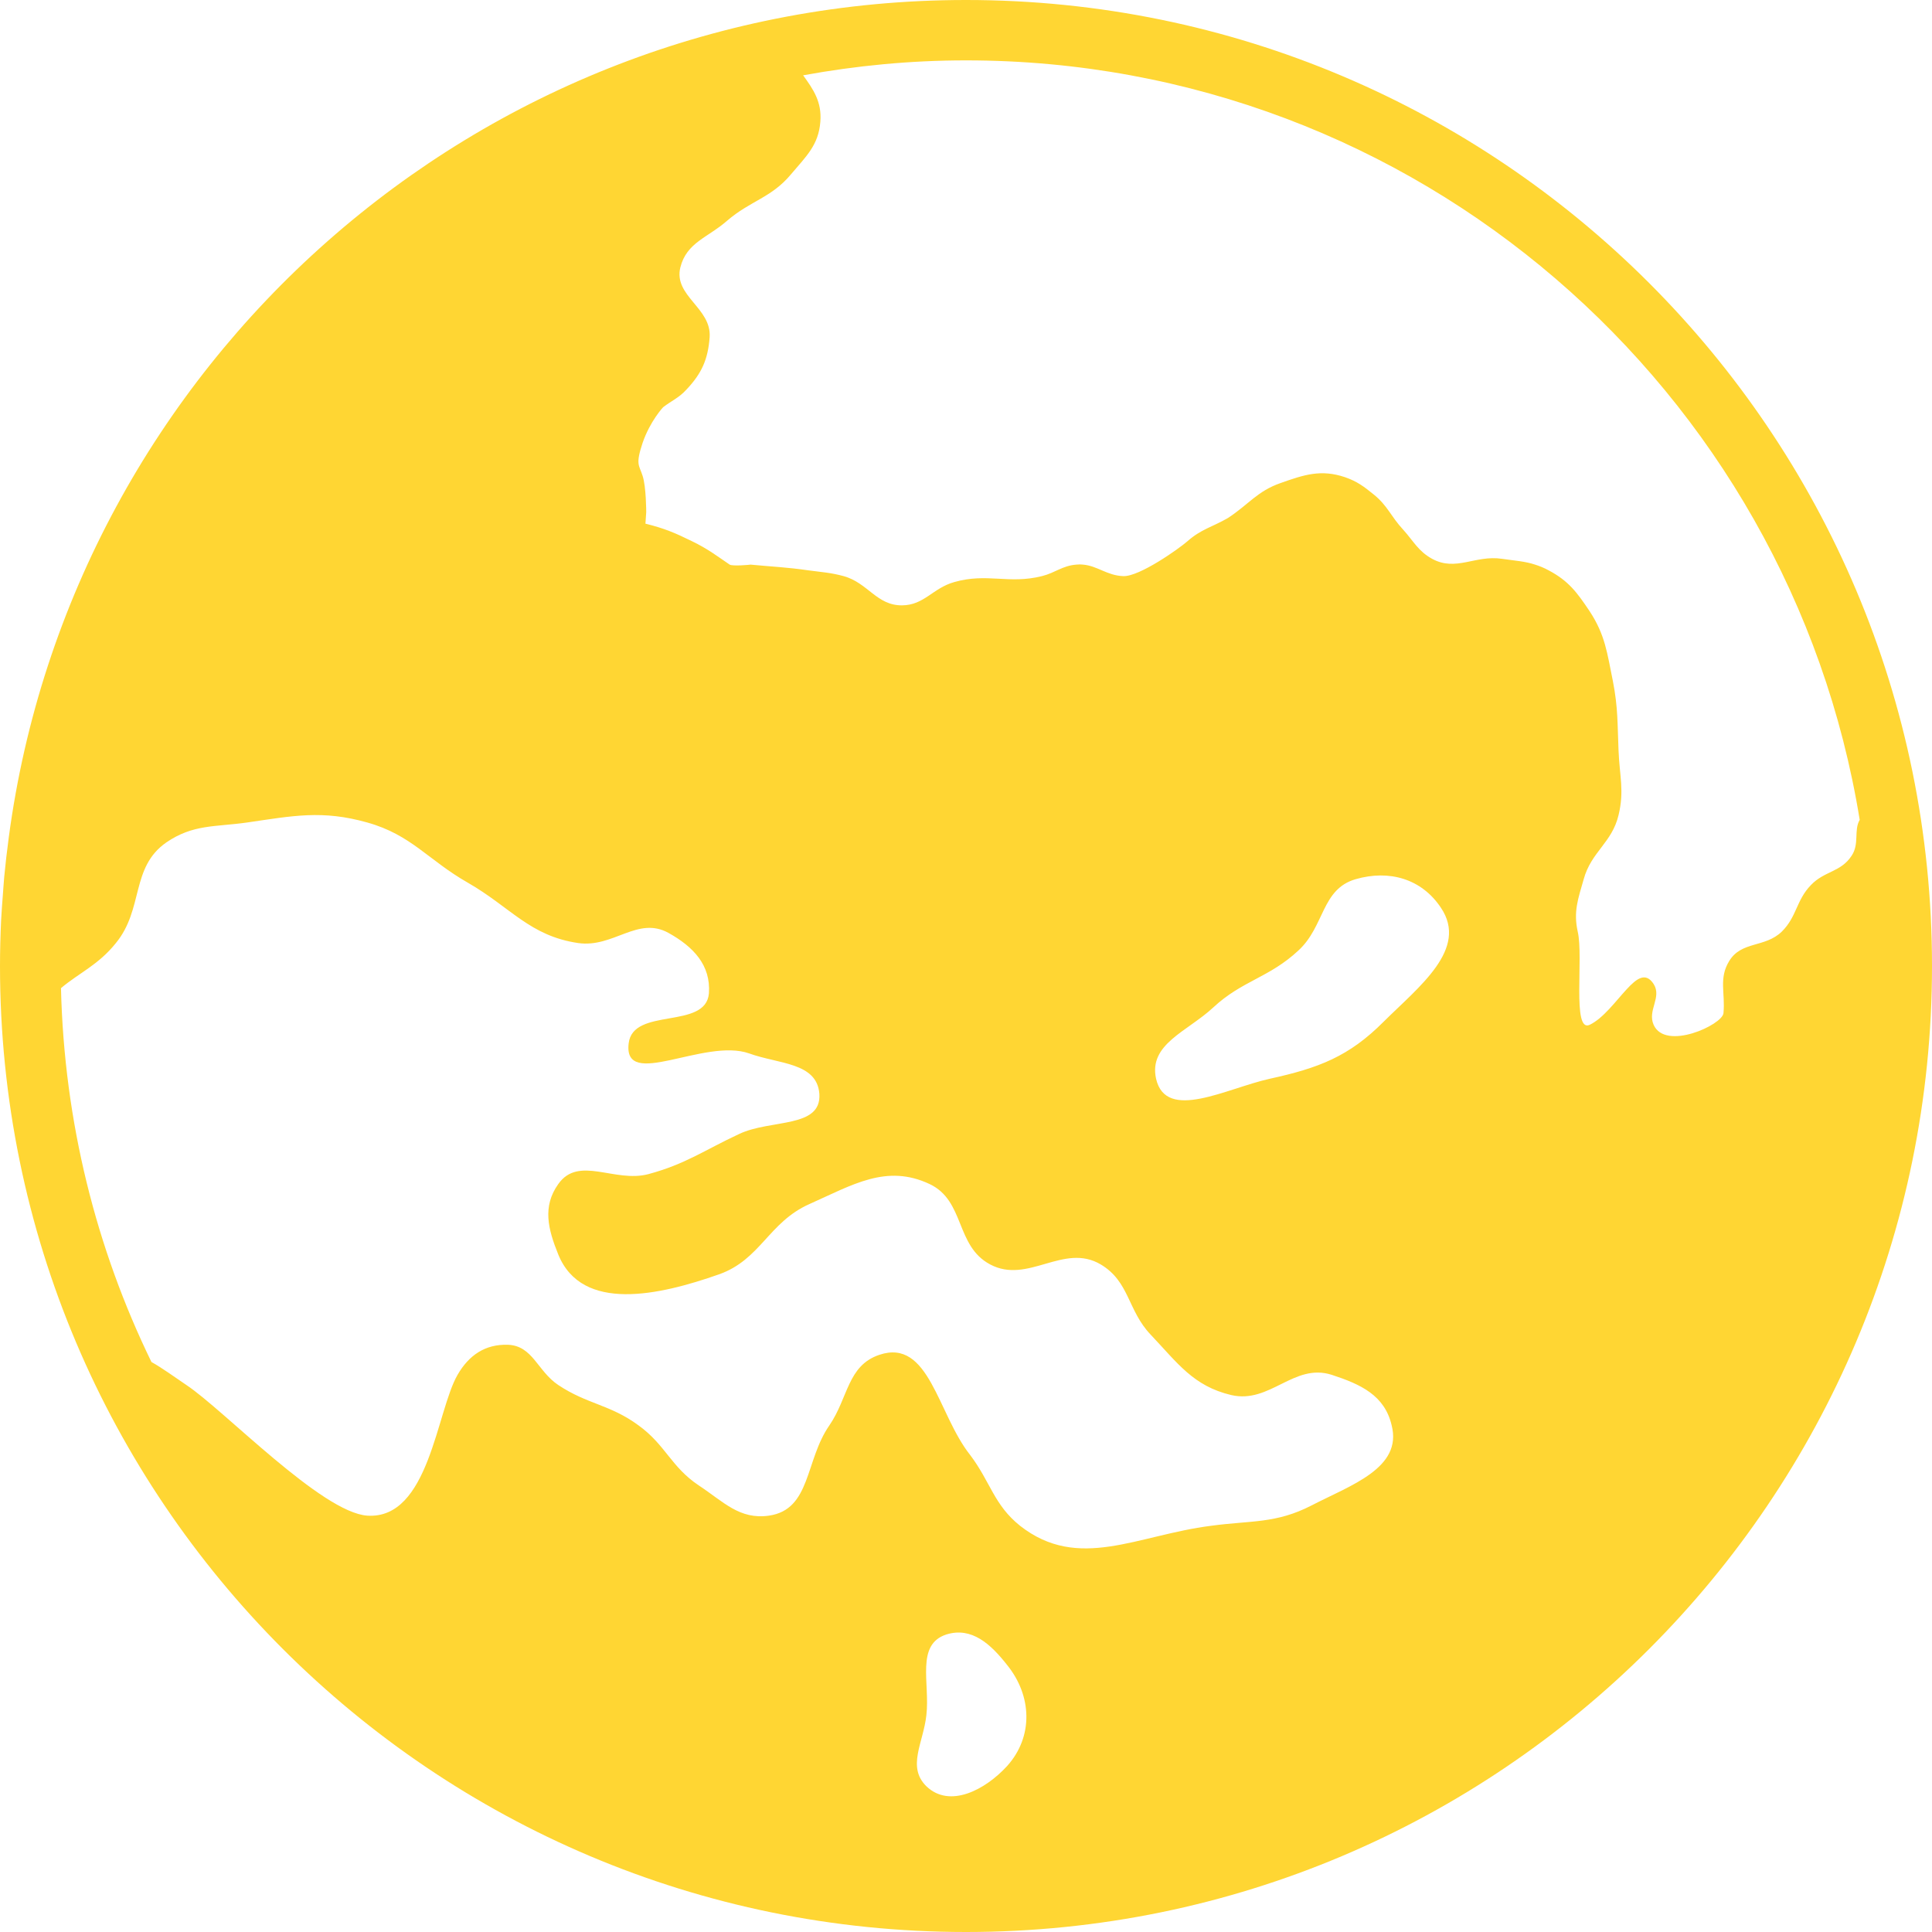
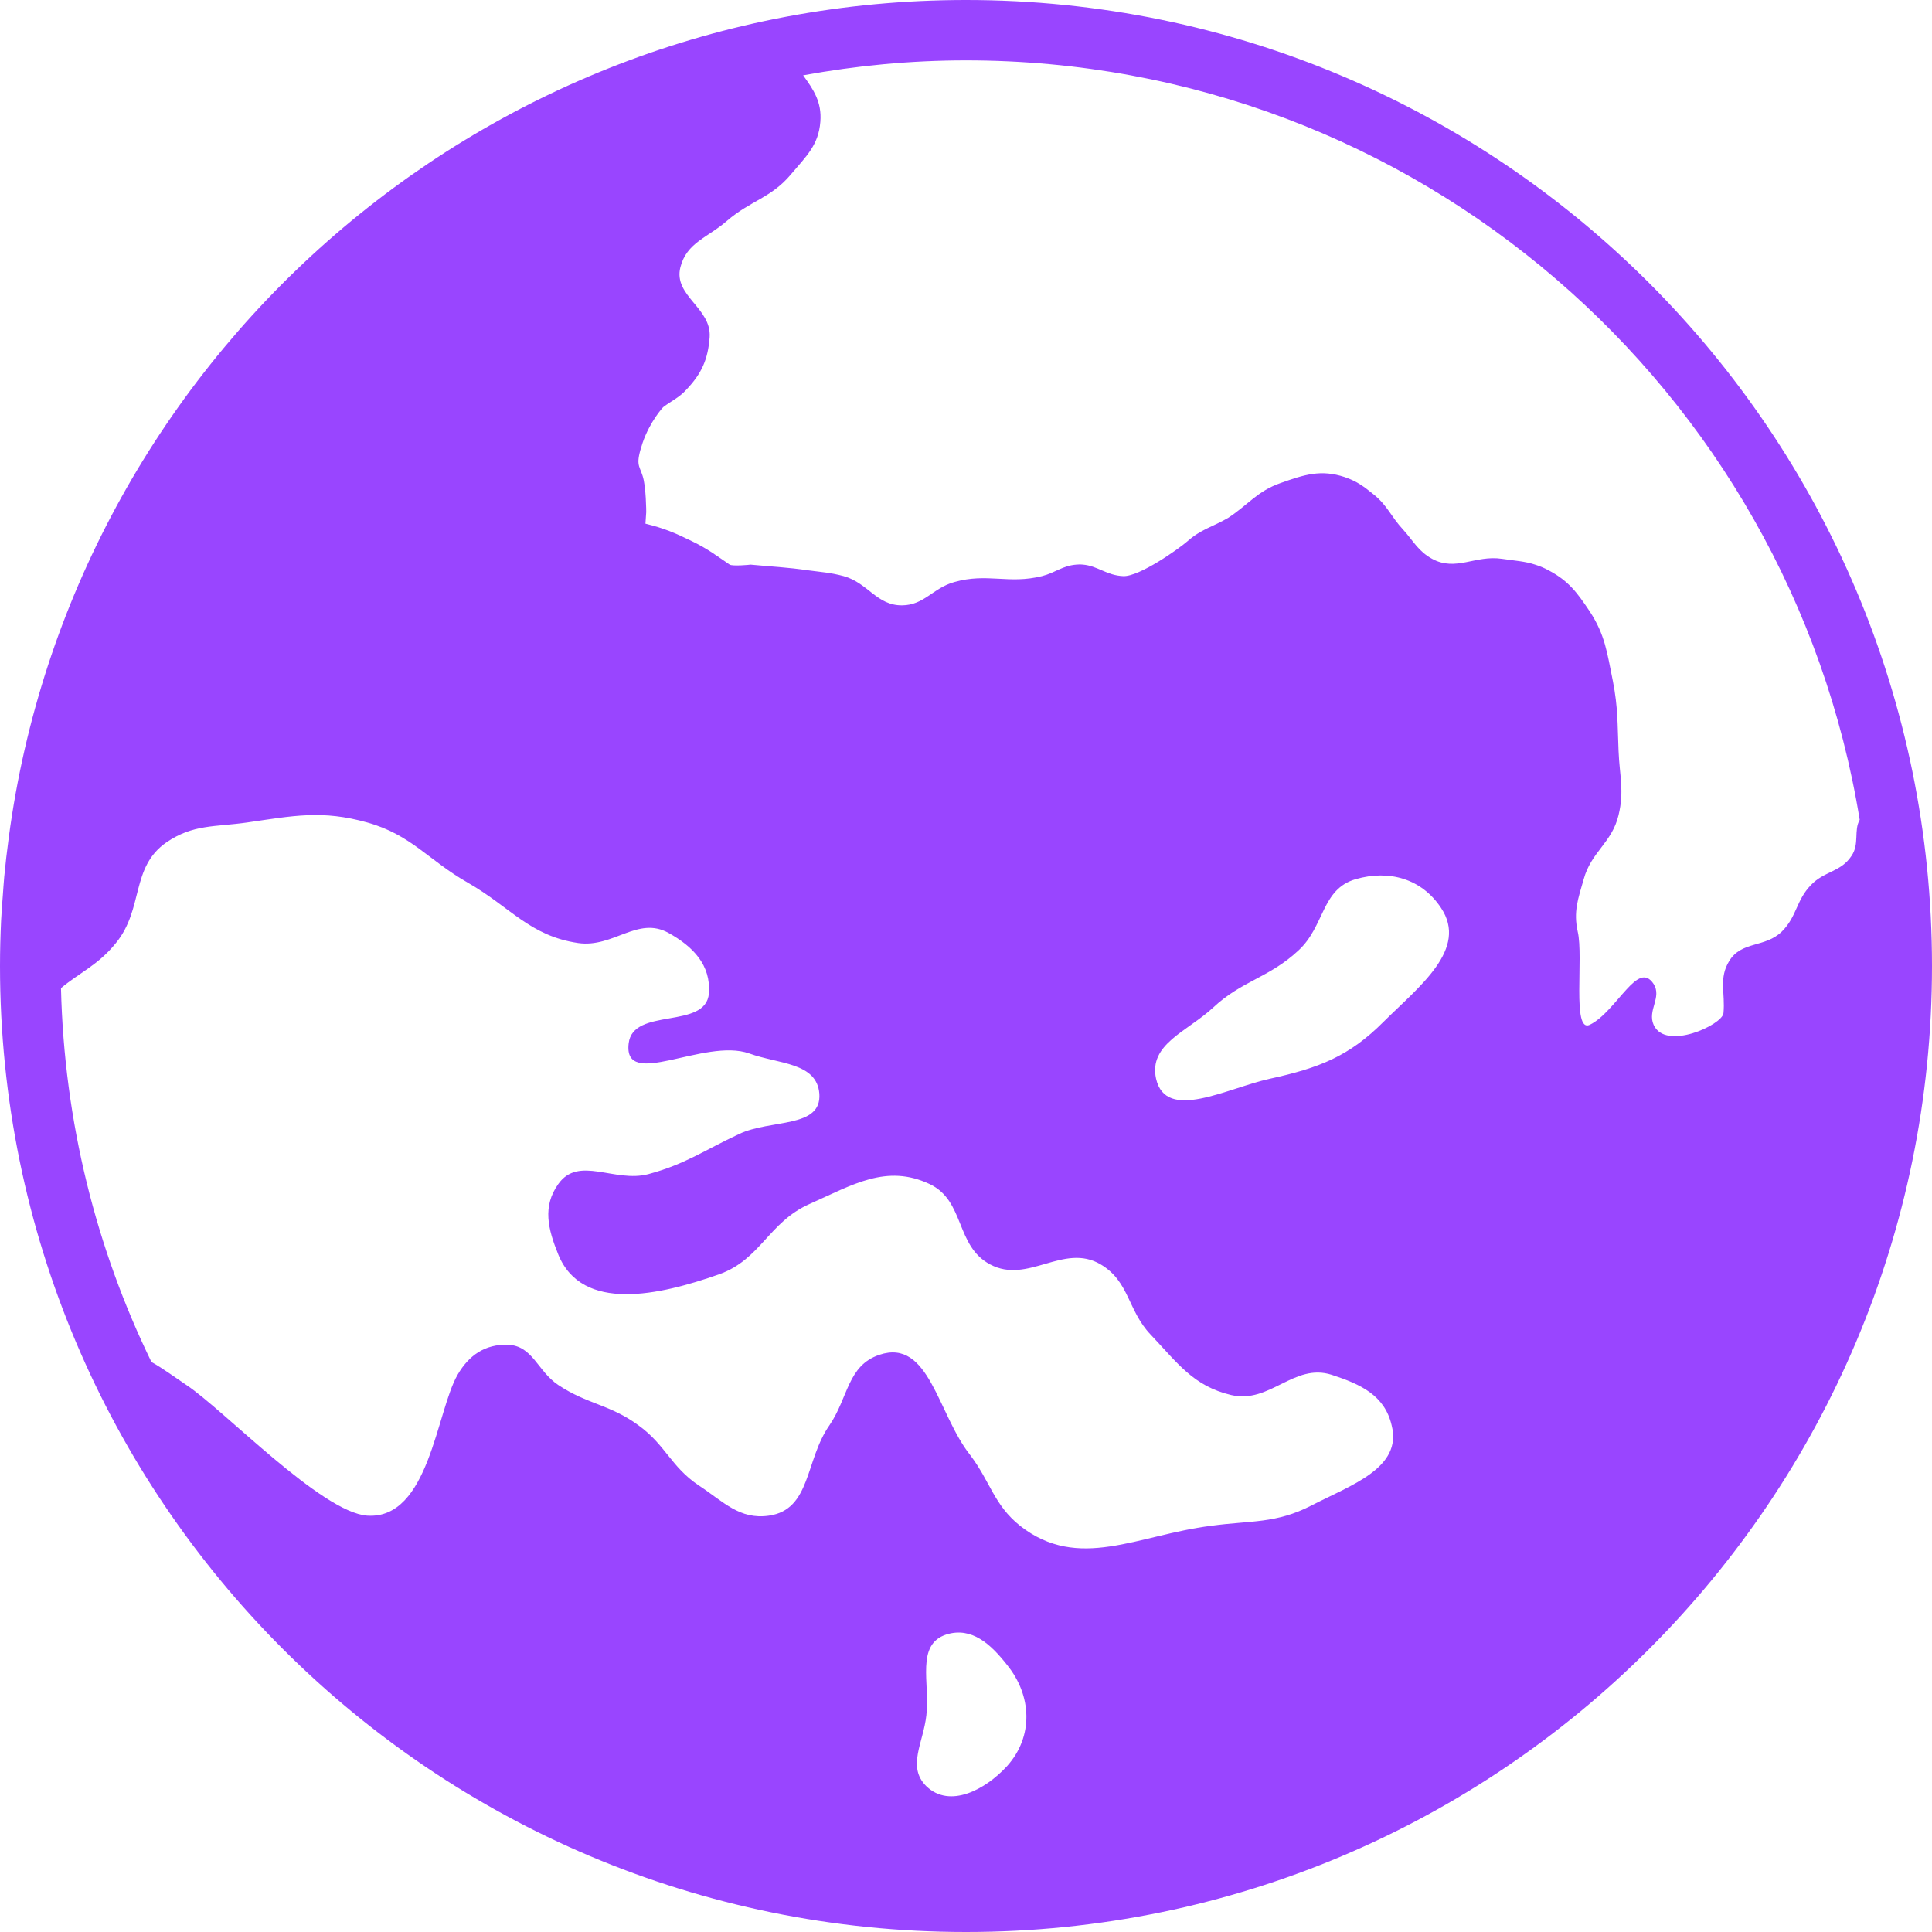
- <svg xmlns="http://www.w3.org/2000/svg" version="1.0" id="Layer_1" width="800px" height="800px" viewBox="0 0 64 64" enable-background="new 0 0 64 64" xml:space="preserve" fill="#FFD633">
+ <svg xmlns="http://www.w3.org/2000/svg" version="1.0" id="Layer_1" width="800px" height="800px" viewBox="0 0 64 64" enable-background="new 0 0 64 64" xml:space="preserve" fill="#9945FF">
  <g id="SVGRepo_bgCarrier" stroke-width="0" />
  <g id="SVGRepo_tracerCarrier" stroke-linecap="round" stroke-linejoin="round" />
  <g id="SVGRepo_iconCarrier">
-     <path fill="#FFD633" d="M32,0C15.776,0,2.381,12.077,0.292,27.729c-0.002,0.016-0.004,0.031-0.006,0.047 c-0.056,0.421-0.106,0.843-0.146,1.269c-0.019,0.197-0.029,0.396-0.045,0.594c-0.021,0.28-0.044,0.56-0.058,0.842 C0.014,30.983,0,31.49,0,32c0,17.673,14.327,32,32,32s32-14.327,32-32S49.673,0,32,0z M33.362,58.502 c-0.72,0.787-1.901,1.414-2.675,0.67c-0.653-0.644-0.099-1.44,0-2.353c0.125-1.065-0.362-2.345,0.666-2.676 c0.837-0.259,1.468,0.322,2.009,1.012C34.187,56.175,34.239,57.526,33.362,58.502z M43.446,49.87 c-1.18,0.608-2.006,0.494-3.323,0.673c-2.454,0.309-4.394,1.52-6.333,0c-0.867-0.695-0.978-1.451-1.65-2.341 c-1.084-1.364-1.355-3.879-3.01-3.322c-1.058,0.356-1.026,1.415-1.654,2.335c-0.81,1.156-0.607,2.793-2.005,2.993 c-0.974,0.138-1.499-0.458-2.321-1c-0.922-0.614-1.104-1.348-2.002-1.993c-0.934-0.689-1.69-0.693-2.654-1.334 c-0.694-0.463-0.842-1.304-1.673-1.334c-0.751-0.022-1.289,0.346-1.664,0.996c-0.701,1.214-0.942,4.793-2.988,4.665 c-1.516-0.103-4.758-3.509-5.994-4.327c-0.405-0.273-0.78-0.551-1.158-0.763c-1.829-3.756-2.891-7.952-2.997-12.385 c0.614-0.515,1.239-0.769,1.819-1.493c0.927-1.13,0.481-2.507,1.673-3.335c0.886-0.604,1.602-0.507,2.669-0.658 c1.529-0.222,2.491-0.422,3.988,0c1.459,0.409,2.016,1.246,3.326,1.992c1.415,0.81,2.052,1.766,3.66,2.001 c1.166,0.165,1.966-0.901,2.988-0.337c0.824,0.458,1.406,1.066,1.341,2.001c-0.1,1.218-2.522,0.444-2.659,1.662 c-0.183,1.558,2.512-0.194,3.992,0.33c0.974,0.355,2.241,0.294,2.325,1.334c0.081,1.156-1.608,0.837-2.657,1.335 c-1.162,0.541-1.771,0.996-3.004,1.329c-1.125,0.298-2.312-0.628-2.987,0.329c-0.53,0.742-0.343,1.489,0,2.335 c0.787,1.931,3.349,1.352,5.322,0.657c1.383-0.488,1.641-1.726,2.997-2.329c1.438-0.641,2.554-1.335,3.981-0.663 c1.178,0.556,0.849,2.05,2.006,2.663c1.253,0.668,2.432-0.729,3.663,0c0.957,0.569,0.887,1.521,1.655,2.327 c0.894,0.942,1.41,1.702,2.668,2c1.286,0.299,2.072-1.071,3.327-0.671c0.965,0.315,1.755,0.68,1.987,1.672 C46.465,48.634,44.744,49.198,43.446,49.87z M45.839,33.841c-1.154,1.16-2.156,1.539-3.771,1.893c-1.433,0.315-3.443,1.438-3.772,0 c-0.251-1.148,1.029-1.558,1.893-2.359c0.959-0.895,1.854-0.983,2.826-1.892c0.87-0.802,0.756-2.031,1.893-2.359 c1.109-0.32,2.182-0.019,2.825,0.947C48.652,31.438,47.006,32.681,45.839,33.841z M59.989,29.319 c-0.492,0.508-0.462,1.044-0.965,1.542c-0.557,0.539-1.331,0.307-1.738,0.968c-0.358,0.577-0.13,1.057-0.194,1.735 c-0.041,0.387-1.924,1.256-2.313,0.385c-0.214-0.481,0.281-0.907,0-1.353c-0.263-0.401-0.555-0.195-0.899,0.181 c-0.359,0.388-0.772,0.958-1.221,1.172c-0.589,0.273-0.196-2.25-0.395-3.088c-0.146-0.663,0.01-1.08,0.198-1.736 c0.25-0.91,0.938-1.206,1.155-2.125c0.194-0.806,0.033-1.295,0-2.123c-0.039-0.906-0.015-1.427-0.188-2.314 c-0.192-0.937-0.252-1.525-0.771-2.316c-0.418-0.624-0.694-1.001-1.354-1.352c-0.16-0.088-0.31-0.146-0.452-0.191 c-0.34-0.113-0.659-0.128-1.098-0.193c-0.888-0.132-1.522,0.432-2.314,0c-0.462-0.255-0.606-0.575-0.96-0.967 c-0.404-0.434-0.511-0.789-0.967-1.158c-0.341-0.276-0.552-0.437-0.965-0.581c-0.79-0.263-1.342-0.082-2.126,0.196 c-0.77,0.268-1.058,0.707-1.739,1.155c-0.522,0.303-0.893,0.371-1.348,0.774c-0.276,0.242-1.59,1.177-2.127,1.155 c-0.544-0.021-0.851-0.343-1.338-0.382c-0.065-0.008-0.13-0.008-0.204,0c0,0,0,0-0.005,0c-0.473,0.036-0.696,0.269-1.146,0.382 c-1.107,0.276-1.812-0.115-2.905,0.197c-0.712,0.2-0.993,0.766-1.73,0.771c-0.841,0.005-1.125-0.743-1.932-0.968 c-0.442-0.118-0.702-0.129-1.157-0.19c-0.749-0.108-1.178-0.119-1.926-0.191H24.86c-0.016,0.006-0.591,0.058-0.688,0 c-0.422-0.286-0.722-0.521-1.244-0.773c-0.575-0.283-0.919-0.428-1.547-0.584l0.026-0.381c0,0,0-0.847-0.121-1.207 c-0.115-0.361-0.24-0.361,0-1.086c0.248-0.722,0.679-1.182,0.679-1.182c0.297-0.228,0.516-0.305,0.769-0.58 c0.51-0.539,0.717-0.998,0.774-1.739c0.067-0.972-1.205-1.367-0.97-2.316c0.209-0.826,0.904-0.98,1.547-1.543 c0.779-0.67,1.468-0.758,2.12-1.542c0.501-0.593,0.911-0.965,0.97-1.738c0.053-0.657-0.23-1.068-0.57-1.538 C28.356,2.175,30.157,2,32,2c14.919,0,27.29,10.893,29.605,25.158c-0.203,0.352-0.001,0.796-0.27,1.193 C60.979,28.894,60.436,28.85,59.989,29.319z" />
+     <path fill="#9945FF" d="M32,0C15.776,0,2.381,12.077,0.292,27.729c-0.002,0.016-0.004,0.031-0.006,0.047 c-0.056,0.421-0.106,0.843-0.146,1.269c-0.019,0.197-0.029,0.396-0.045,0.594c-0.021,0.28-0.044,0.56-0.058,0.842 C0.014,30.983,0,31.49,0,32c0,17.673,14.327,32,32,32s32-14.327,32-32S49.673,0,32,0z M33.362,58.502 c-0.72,0.787-1.901,1.414-2.675,0.67c-0.653-0.644-0.099-1.44,0-2.353c0.125-1.065-0.362-2.345,0.666-2.676 c0.837-0.259,1.468,0.322,2.009,1.012C34.187,56.175,34.239,57.526,33.362,58.502z M43.446,49.87 c-1.18,0.608-2.006,0.494-3.323,0.673c-2.454,0.309-4.394,1.52-6.333,0c-0.867-0.695-0.978-1.451-1.65-2.341 c-1.084-1.364-1.355-3.879-3.01-3.322c-1.058,0.356-1.026,1.415-1.654,2.335c-0.81,1.156-0.607,2.793-2.005,2.993 c-0.974,0.138-1.499-0.458-2.321-1c-0.922-0.614-1.104-1.348-2.002-1.993c-0.934-0.689-1.69-0.693-2.654-1.334 c-0.694-0.463-0.842-1.304-1.673-1.334c-0.751-0.022-1.289,0.346-1.664,0.996c-0.701,1.214-0.942,4.793-2.988,4.665 c-1.516-0.103-4.758-3.509-5.994-4.327c-0.405-0.273-0.78-0.551-1.158-0.763c-1.829-3.756-2.891-7.952-2.997-12.385 c0.614-0.515,1.239-0.769,1.819-1.493c0.927-1.13,0.481-2.507,1.673-3.335c0.886-0.604,1.602-0.507,2.669-0.658 c1.529-0.222,2.491-0.422,3.988,0c1.459,0.409,2.016,1.246,3.326,1.992c1.415,0.81,2.052,1.766,3.66,2.001 c1.166,0.165,1.966-0.901,2.988-0.337c0.824,0.458,1.406,1.066,1.341,2.001c-0.1,1.218-2.522,0.444-2.659,1.662 c-0.183,1.558,2.512-0.194,3.992,0.33c0.974,0.355,2.241,0.294,2.325,1.334c0.081,1.156-1.608,0.837-2.657,1.335 c-1.162,0.541-1.771,0.996-3.004,1.329c-1.125,0.298-2.312-0.628-2.987,0.329c-0.53,0.742-0.343,1.489,0,2.335 c0.787,1.931,3.349,1.352,5.322,0.657c1.383-0.488,1.641-1.726,2.997-2.329c1.438-0.641,2.554-1.335,3.981-0.663 c1.178,0.556,0.849,2.05,2.006,2.663c1.253,0.668,2.432-0.729,3.663,0c0.957,0.569,0.887,1.521,1.655,2.327 c0.894,0.942,1.41,1.702,2.668,2c1.286,0.299,2.072-1.071,3.327-0.671c0.965,0.315,1.755,0.68,1.987,1.672 C46.465,48.634,44.744,49.198,43.446,49.87z M45.839,33.841c-1.154,1.16-2.156,1.539-3.771,1.893c-1.433,0.315-3.443,1.438-3.772,0 c-0.251-1.148,1.029-1.558,1.893-2.359c0.959-0.895,1.854-0.983,2.826-1.892c0.87-0.802,0.756-2.031,1.893-2.359 c1.109-0.32,2.182-0.019,2.825,0.947C48.652,31.438,47.006,32.681,45.839,33.841z M59.989,29.319 c-0.492,0.508-0.462,1.044-0.965,1.542c-0.557,0.539-1.331,0.307-1.738,0.968c-0.358,0.577-0.13,1.057-0.194,1.735 c-0.041,0.387-1.924,1.256-2.313,0.385c-0.214-0.481,0.281-0.907,0-1.353c-0.263-0.401-0.555-0.195-0.899,0.181 c-0.359,0.388-0.772,0.958-1.221,1.172c-0.589,0.273-0.196-2.25-0.395-3.088c-0.146-0.663,0.01-1.08,0.198-1.736 c0.25-0.91,0.938-1.206,1.155-2.125c0.194-0.806,0.033-1.295,0-2.123c-0.039-0.906-0.015-1.427-0.188-2.314 c-0.192-0.937-0.252-1.525-0.771-2.316c-0.418-0.624-0.694-1.001-1.354-1.352c-0.16-0.088-0.31-0.146-0.452-0.191 c-0.34-0.113-0.659-0.128-1.098-0.193c-0.888-0.132-1.522,0.432-2.314,0c-0.462-0.255-0.606-0.575-0.96-0.967 c-0.404-0.434-0.511-0.789-0.967-1.158c-0.341-0.276-0.552-0.437-0.965-0.581c-0.79-0.263-1.342-0.082-2.126,0.196 c-0.77,0.268-1.058,0.707-1.739,1.155c-0.522,0.303-0.893,0.371-1.348,0.774c-0.276,0.242-1.59,1.177-2.127,1.155 c-0.544-0.021-0.851-0.343-1.338-0.382c-0.065-0.008-0.13-0.008-0.204,0c0,0,0,0-0.005,0c-0.473,0.036-0.696,0.269-1.146,0.382 c-1.107,0.276-1.812-0.115-2.905,0.197c-0.712,0.2-0.993,0.766-1.73,0.771c-0.841,0.005-1.125-0.743-1.932-0.968 c-0.442-0.118-0.702-0.129-1.157-0.19c-0.749-0.108-1.178-0.119-1.926-0.191H24.86c-0.016,0.006-0.591,0.058-0.688,0 c-0.422-0.286-0.722-0.521-1.244-0.773c-0.575-0.283-0.919-0.428-1.547-0.584l0.026-0.381c0,0,0-0.847-0.121-1.207 c-0.115-0.361-0.24-0.361,0-1.086c0.248-0.722,0.679-1.182,0.679-1.182c0.297-0.228,0.516-0.305,0.769-0.58 c0.51-0.539,0.717-0.998,0.774-1.739c0.067-0.972-1.205-1.367-0.97-2.316c0.209-0.826,0.904-0.98,1.547-1.543 c0.779-0.67,1.468-0.758,2.12-1.542c0.501-0.593,0.911-0.965,0.97-1.738c0.053-0.657-0.23-1.068-0.57-1.538 C28.356,2.175,30.157,2,32,2c14.919,0,27.29,10.893,29.605,25.158c-0.203,0.352-0.001,0.796-0.27,1.193 C60.979,28.894,60.436,28.85,59.989,29.319z" />
  </g>
</svg>
